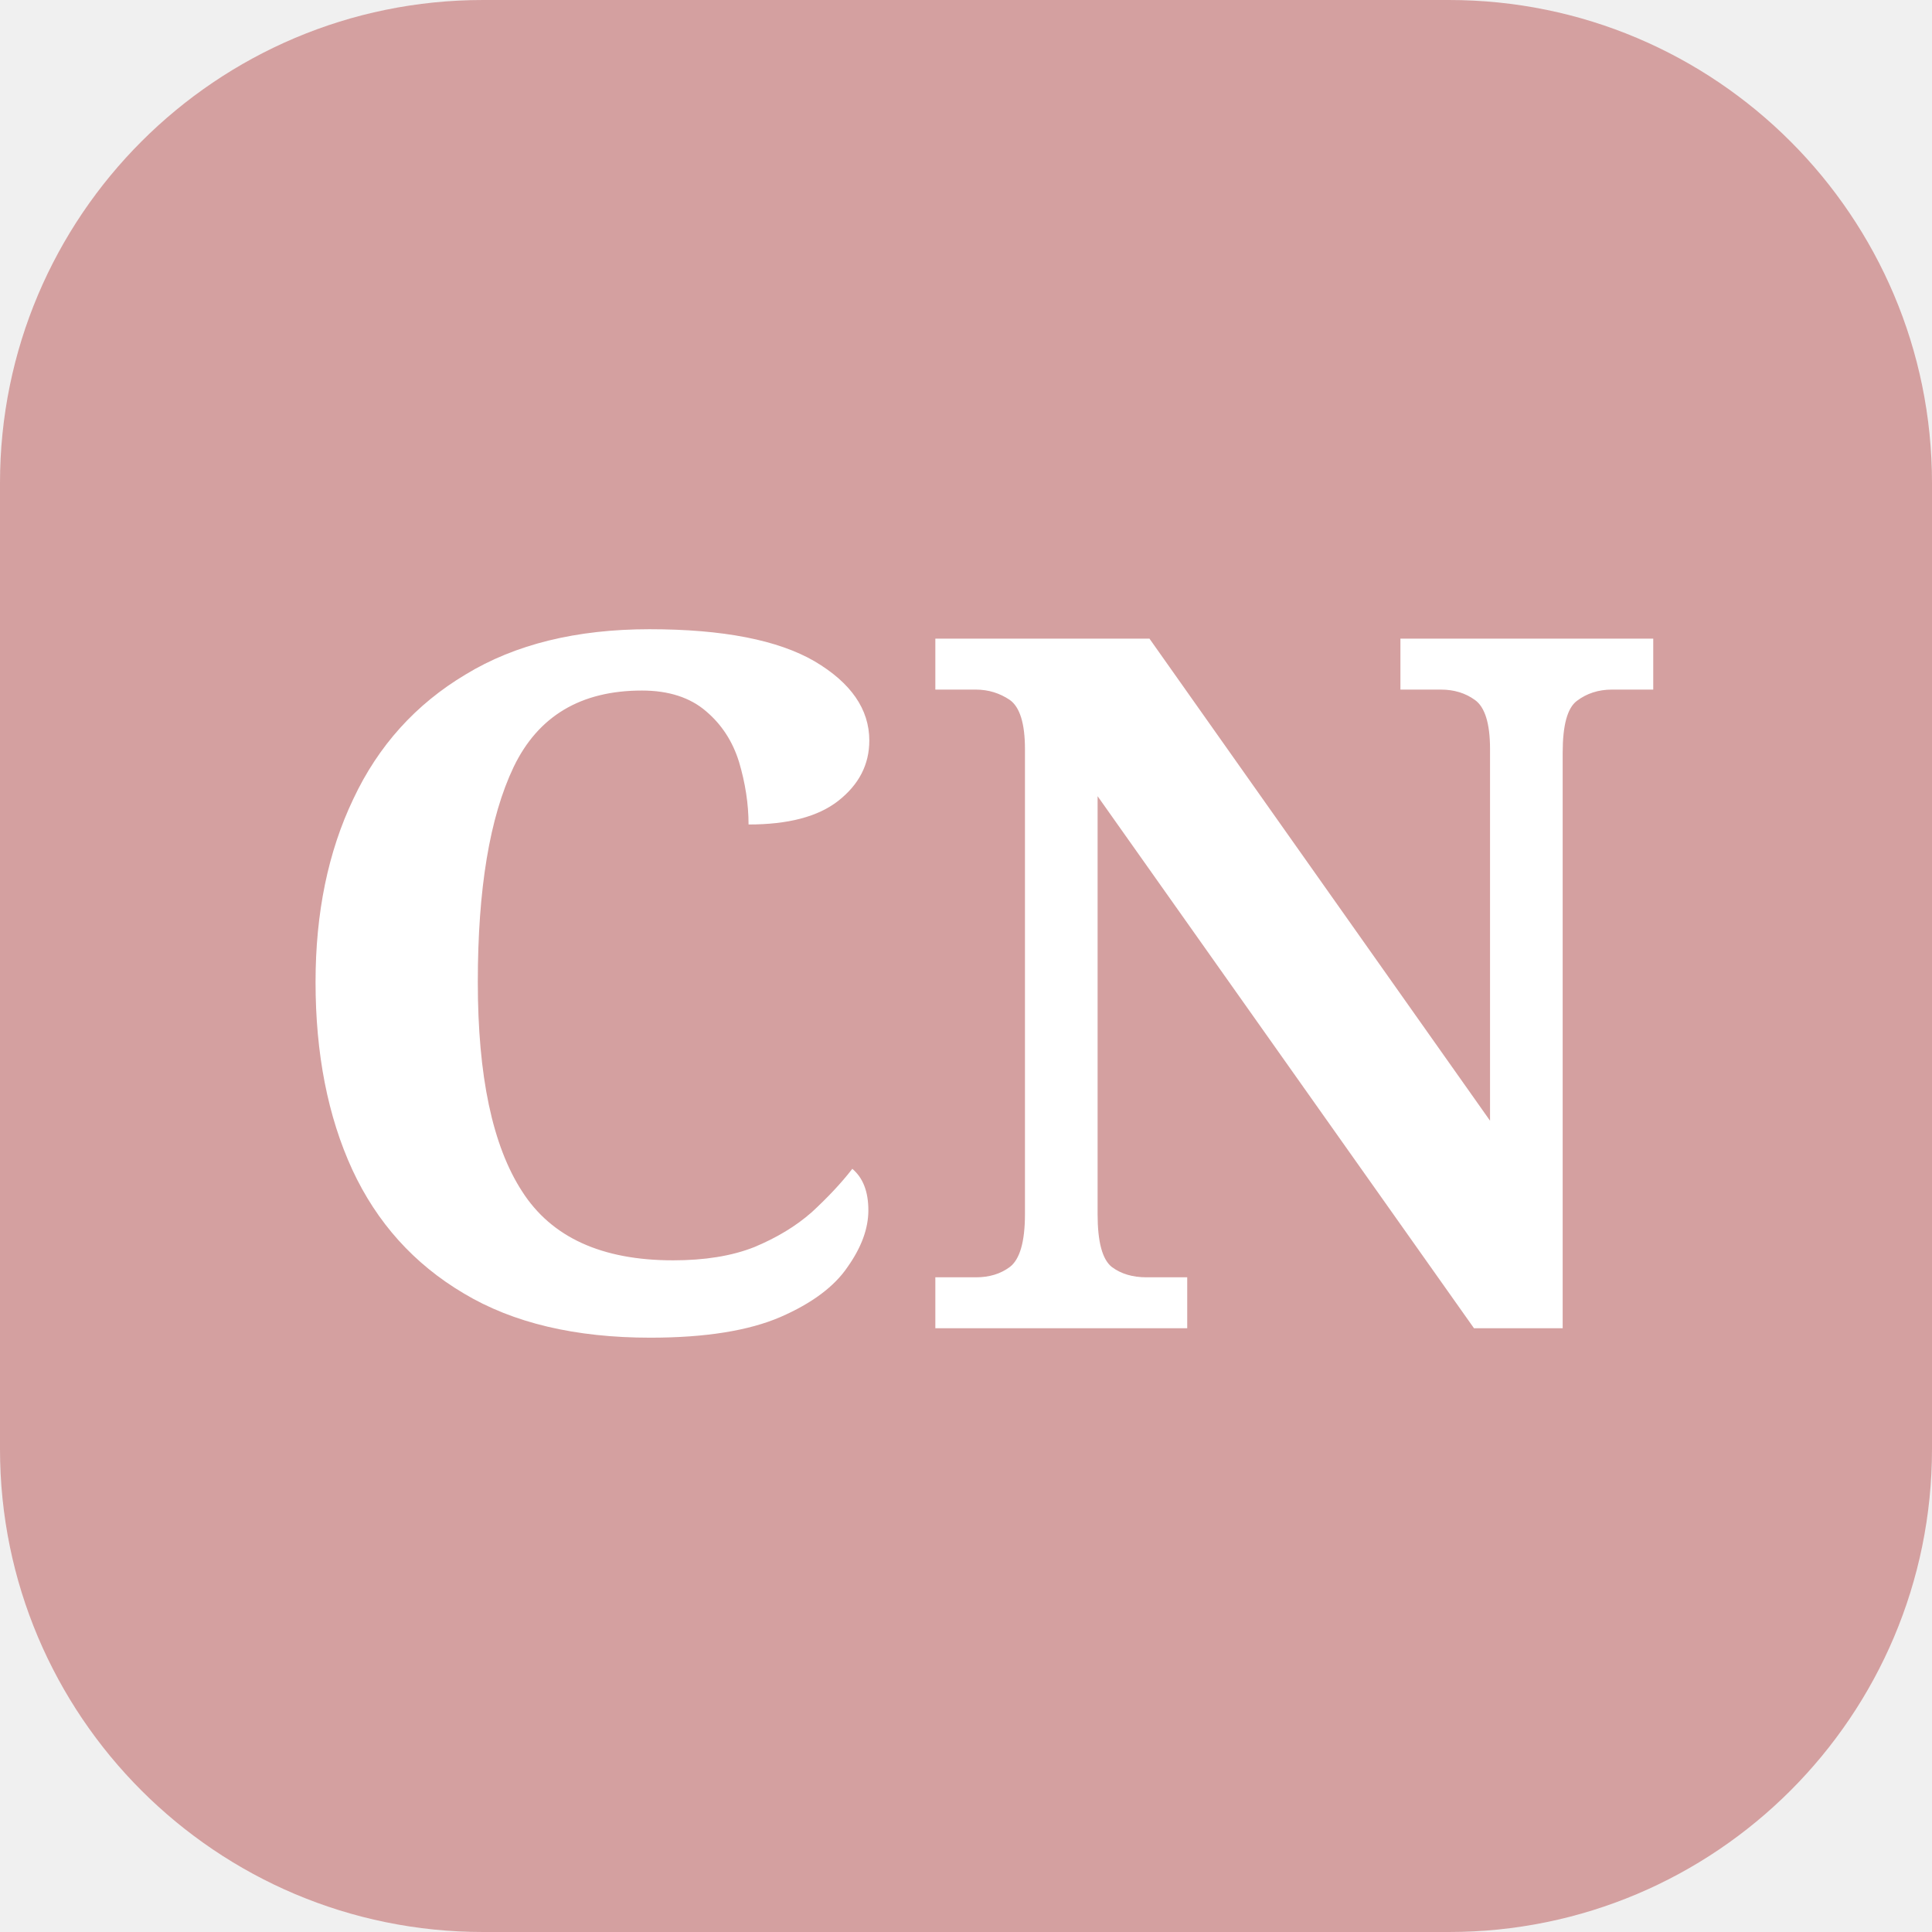
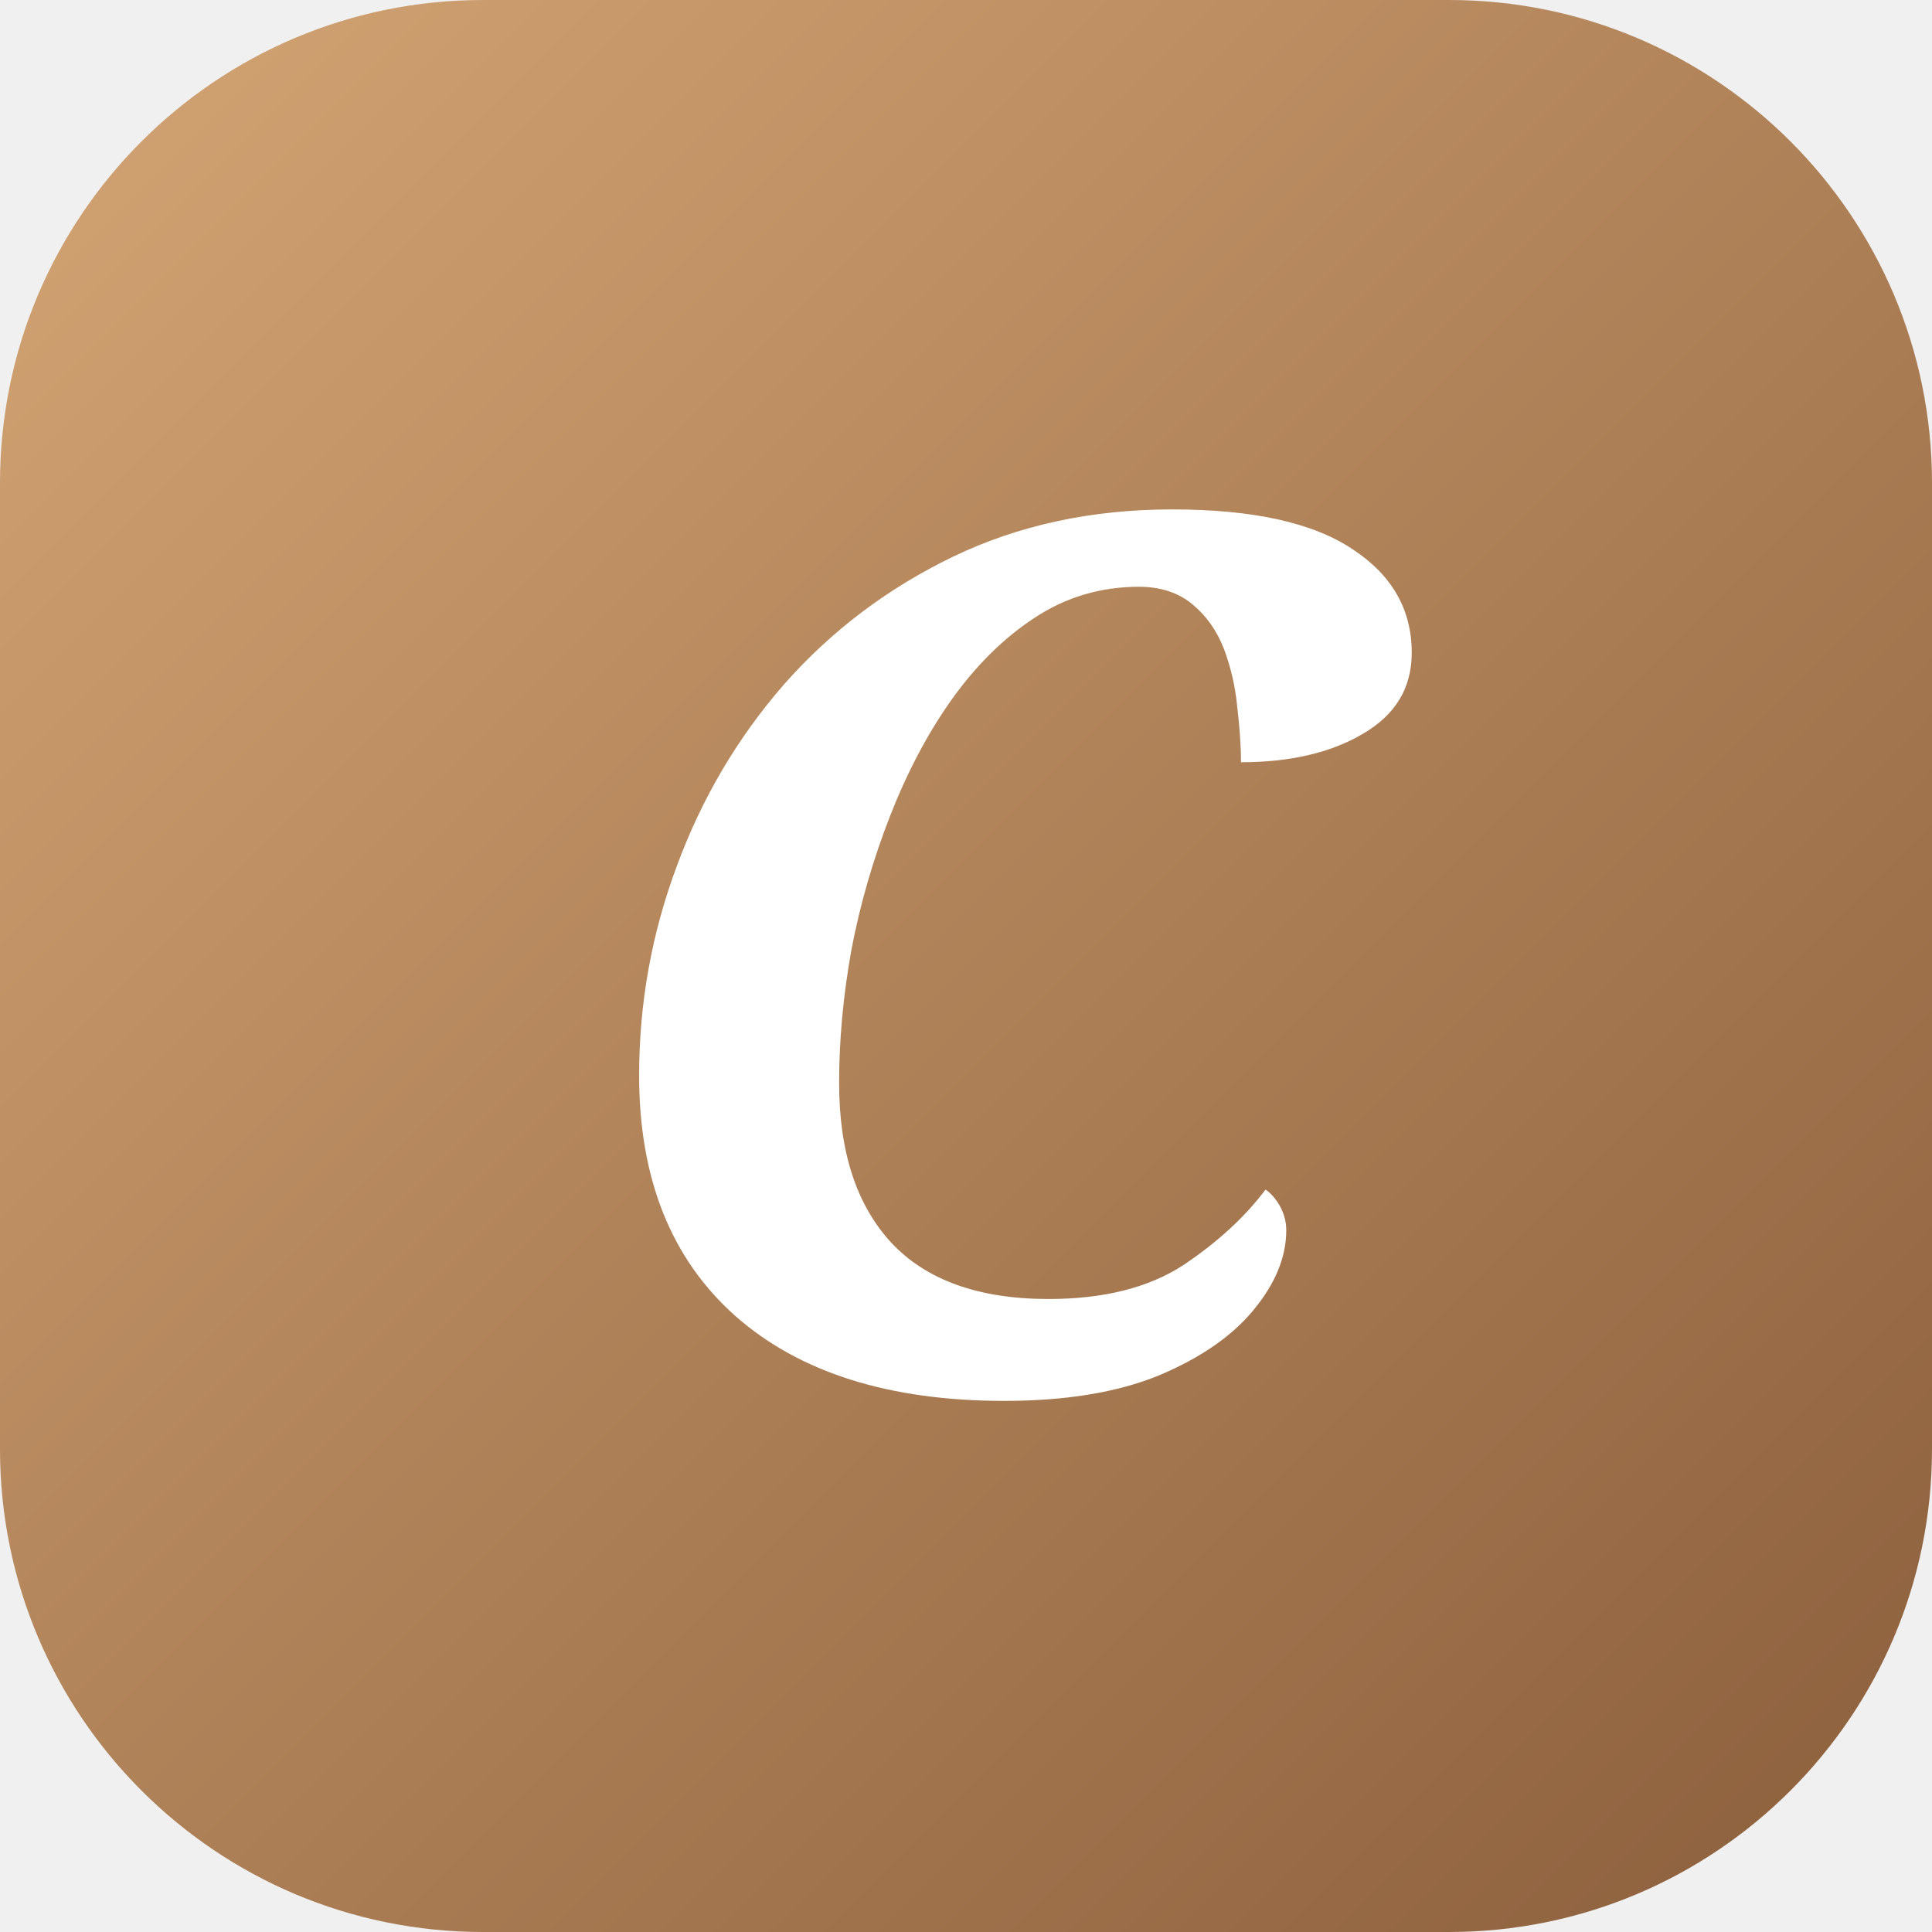
<svg xmlns="http://www.w3.org/2000/svg" viewBox="0 0 32 32">
-   <rect width="32" height="32" rx="8" fill="#D4A0A0" />
-   <text x="16" y="22" font-size="16" font-weight="600" fill="#FFF" text-anchor="middle" font-family="Georgia, serif">CN</text>
+   <defs>
+     <linearGradient id="bg" x1="0%" y1="0%" x2="100%" y2="100%">
+       <stop offset="0%" stop-color="#d4a574" />
+       <stop offset="100%" stop-color="#8b5e3c" />
+     </linearGradient>
+   </defs>
+   <rect width="32" height="32" rx="8" fill="url(#bg)" />
+   <text x="16" y="23" text-anchor="middle" font-family="Georgia, serif" font-size="20" font-weight="700" font-style="italic" fill="#fff">C</text>
</svg>
